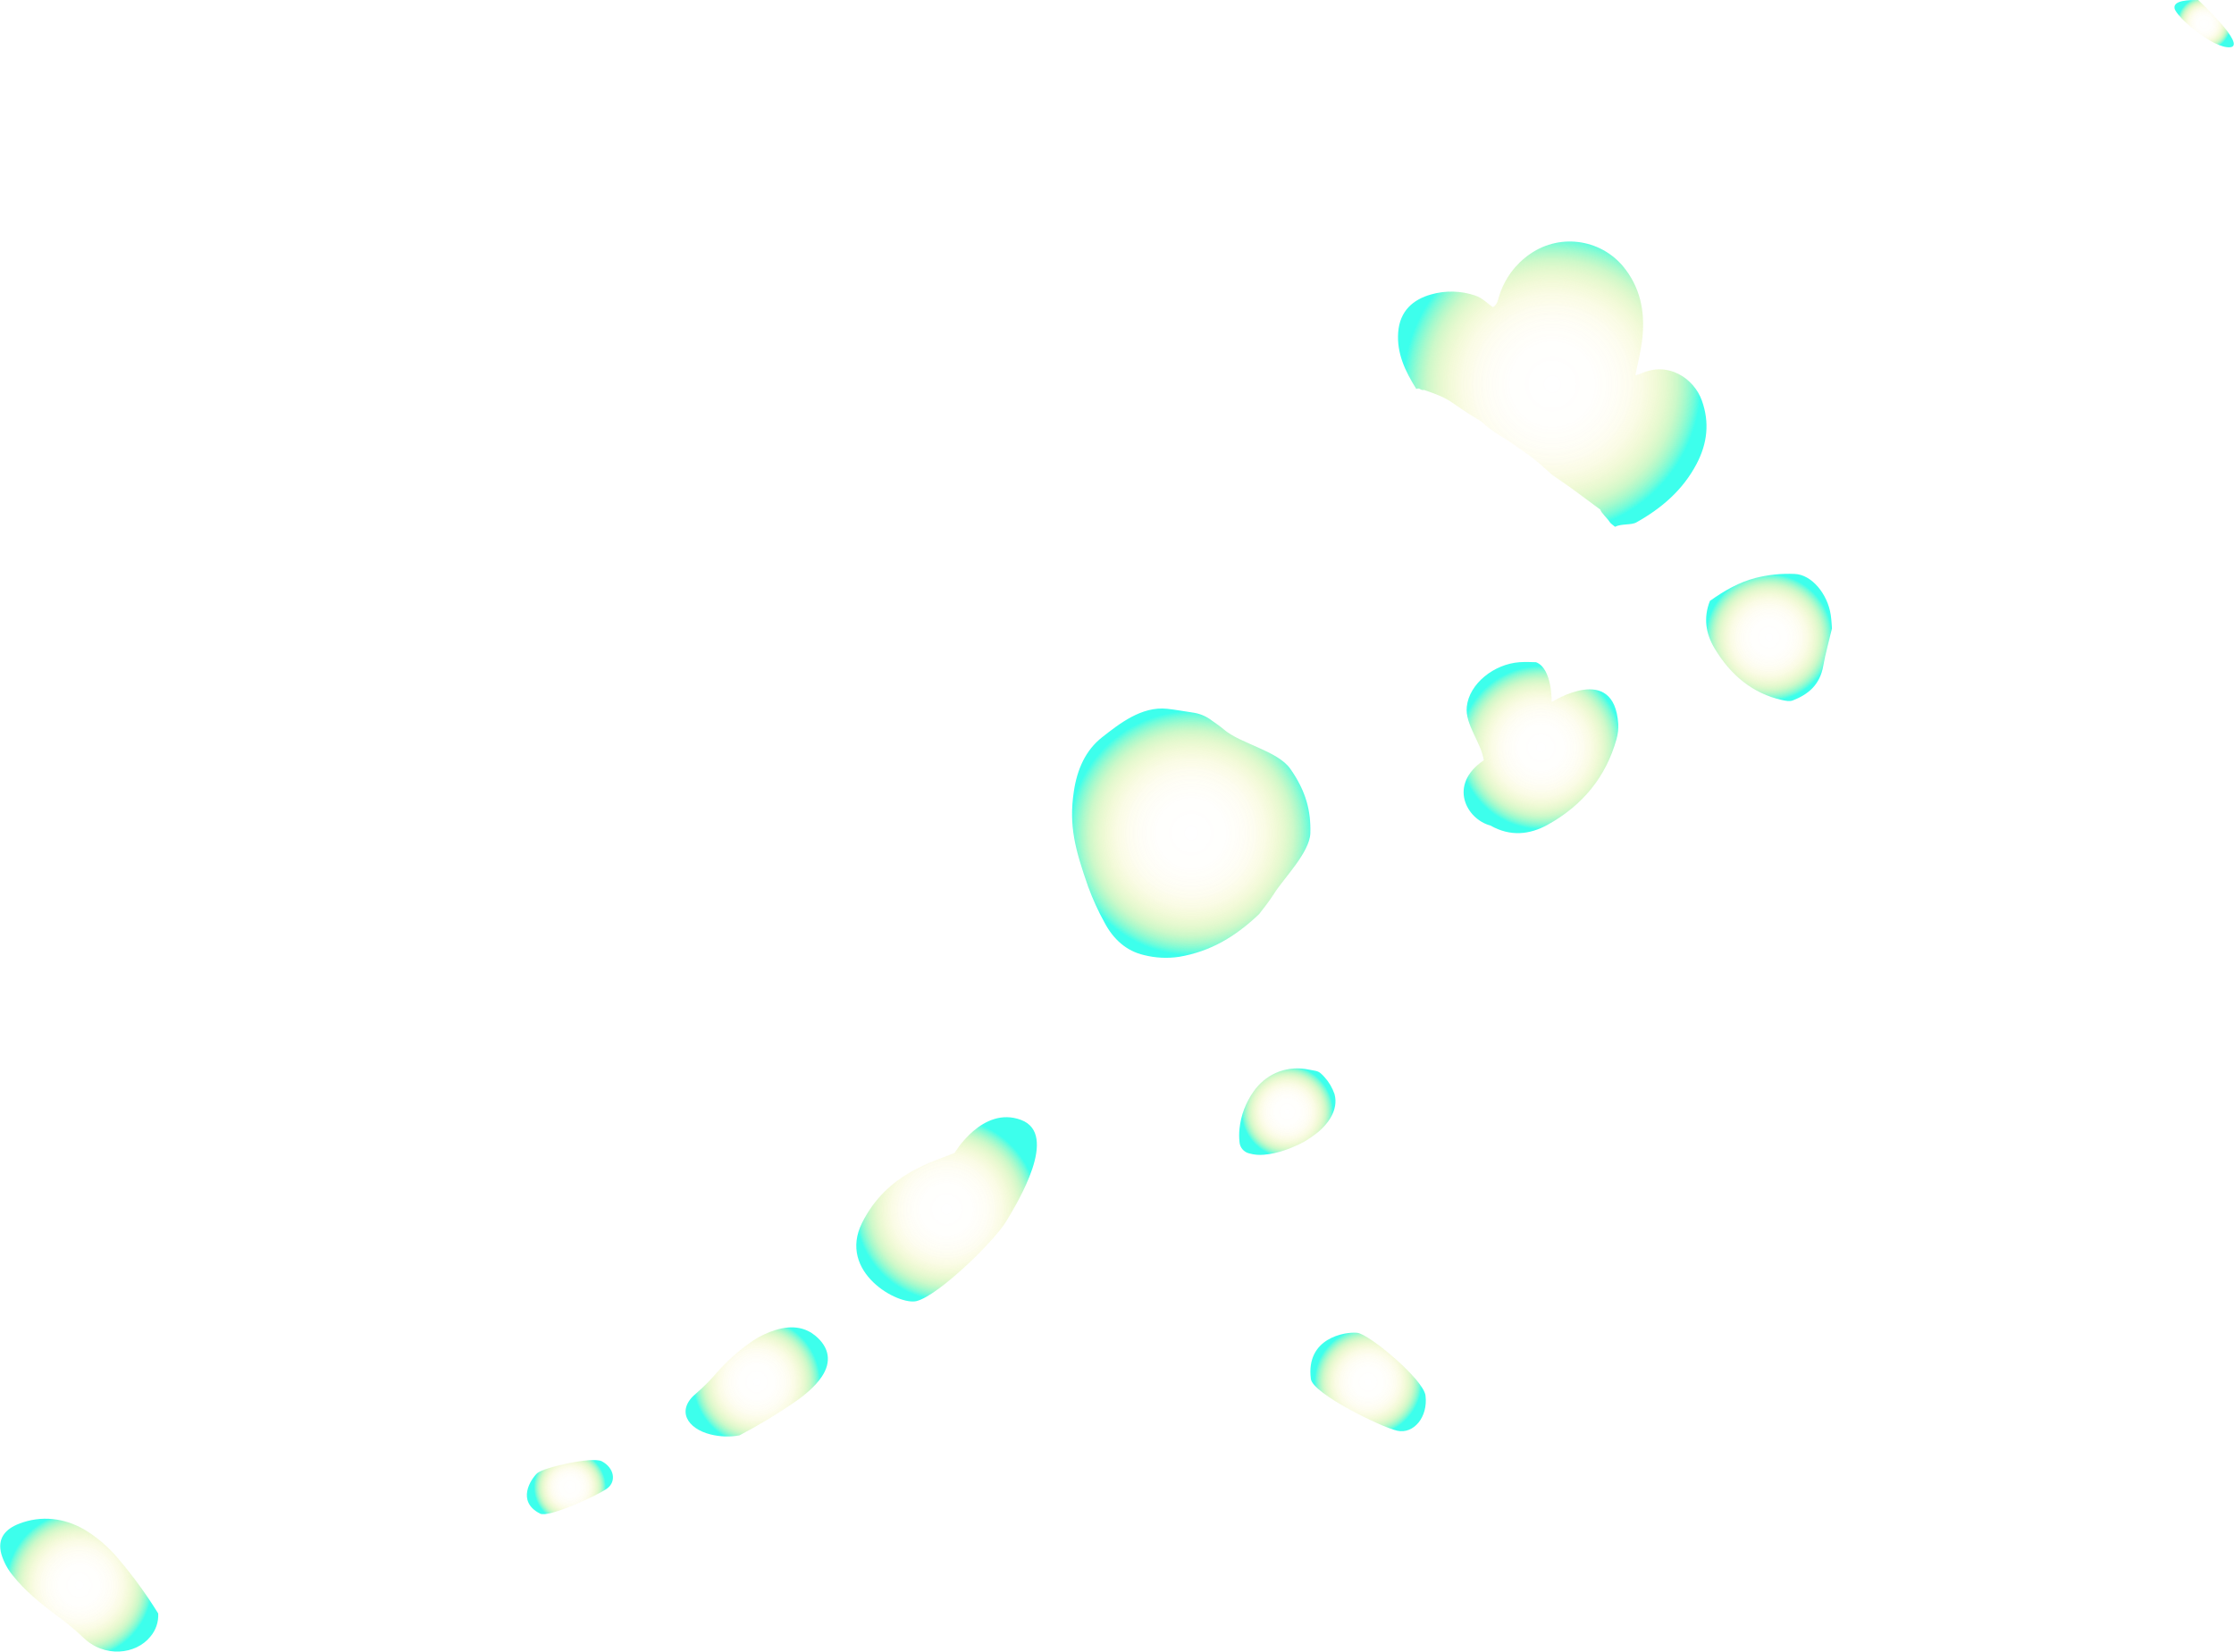
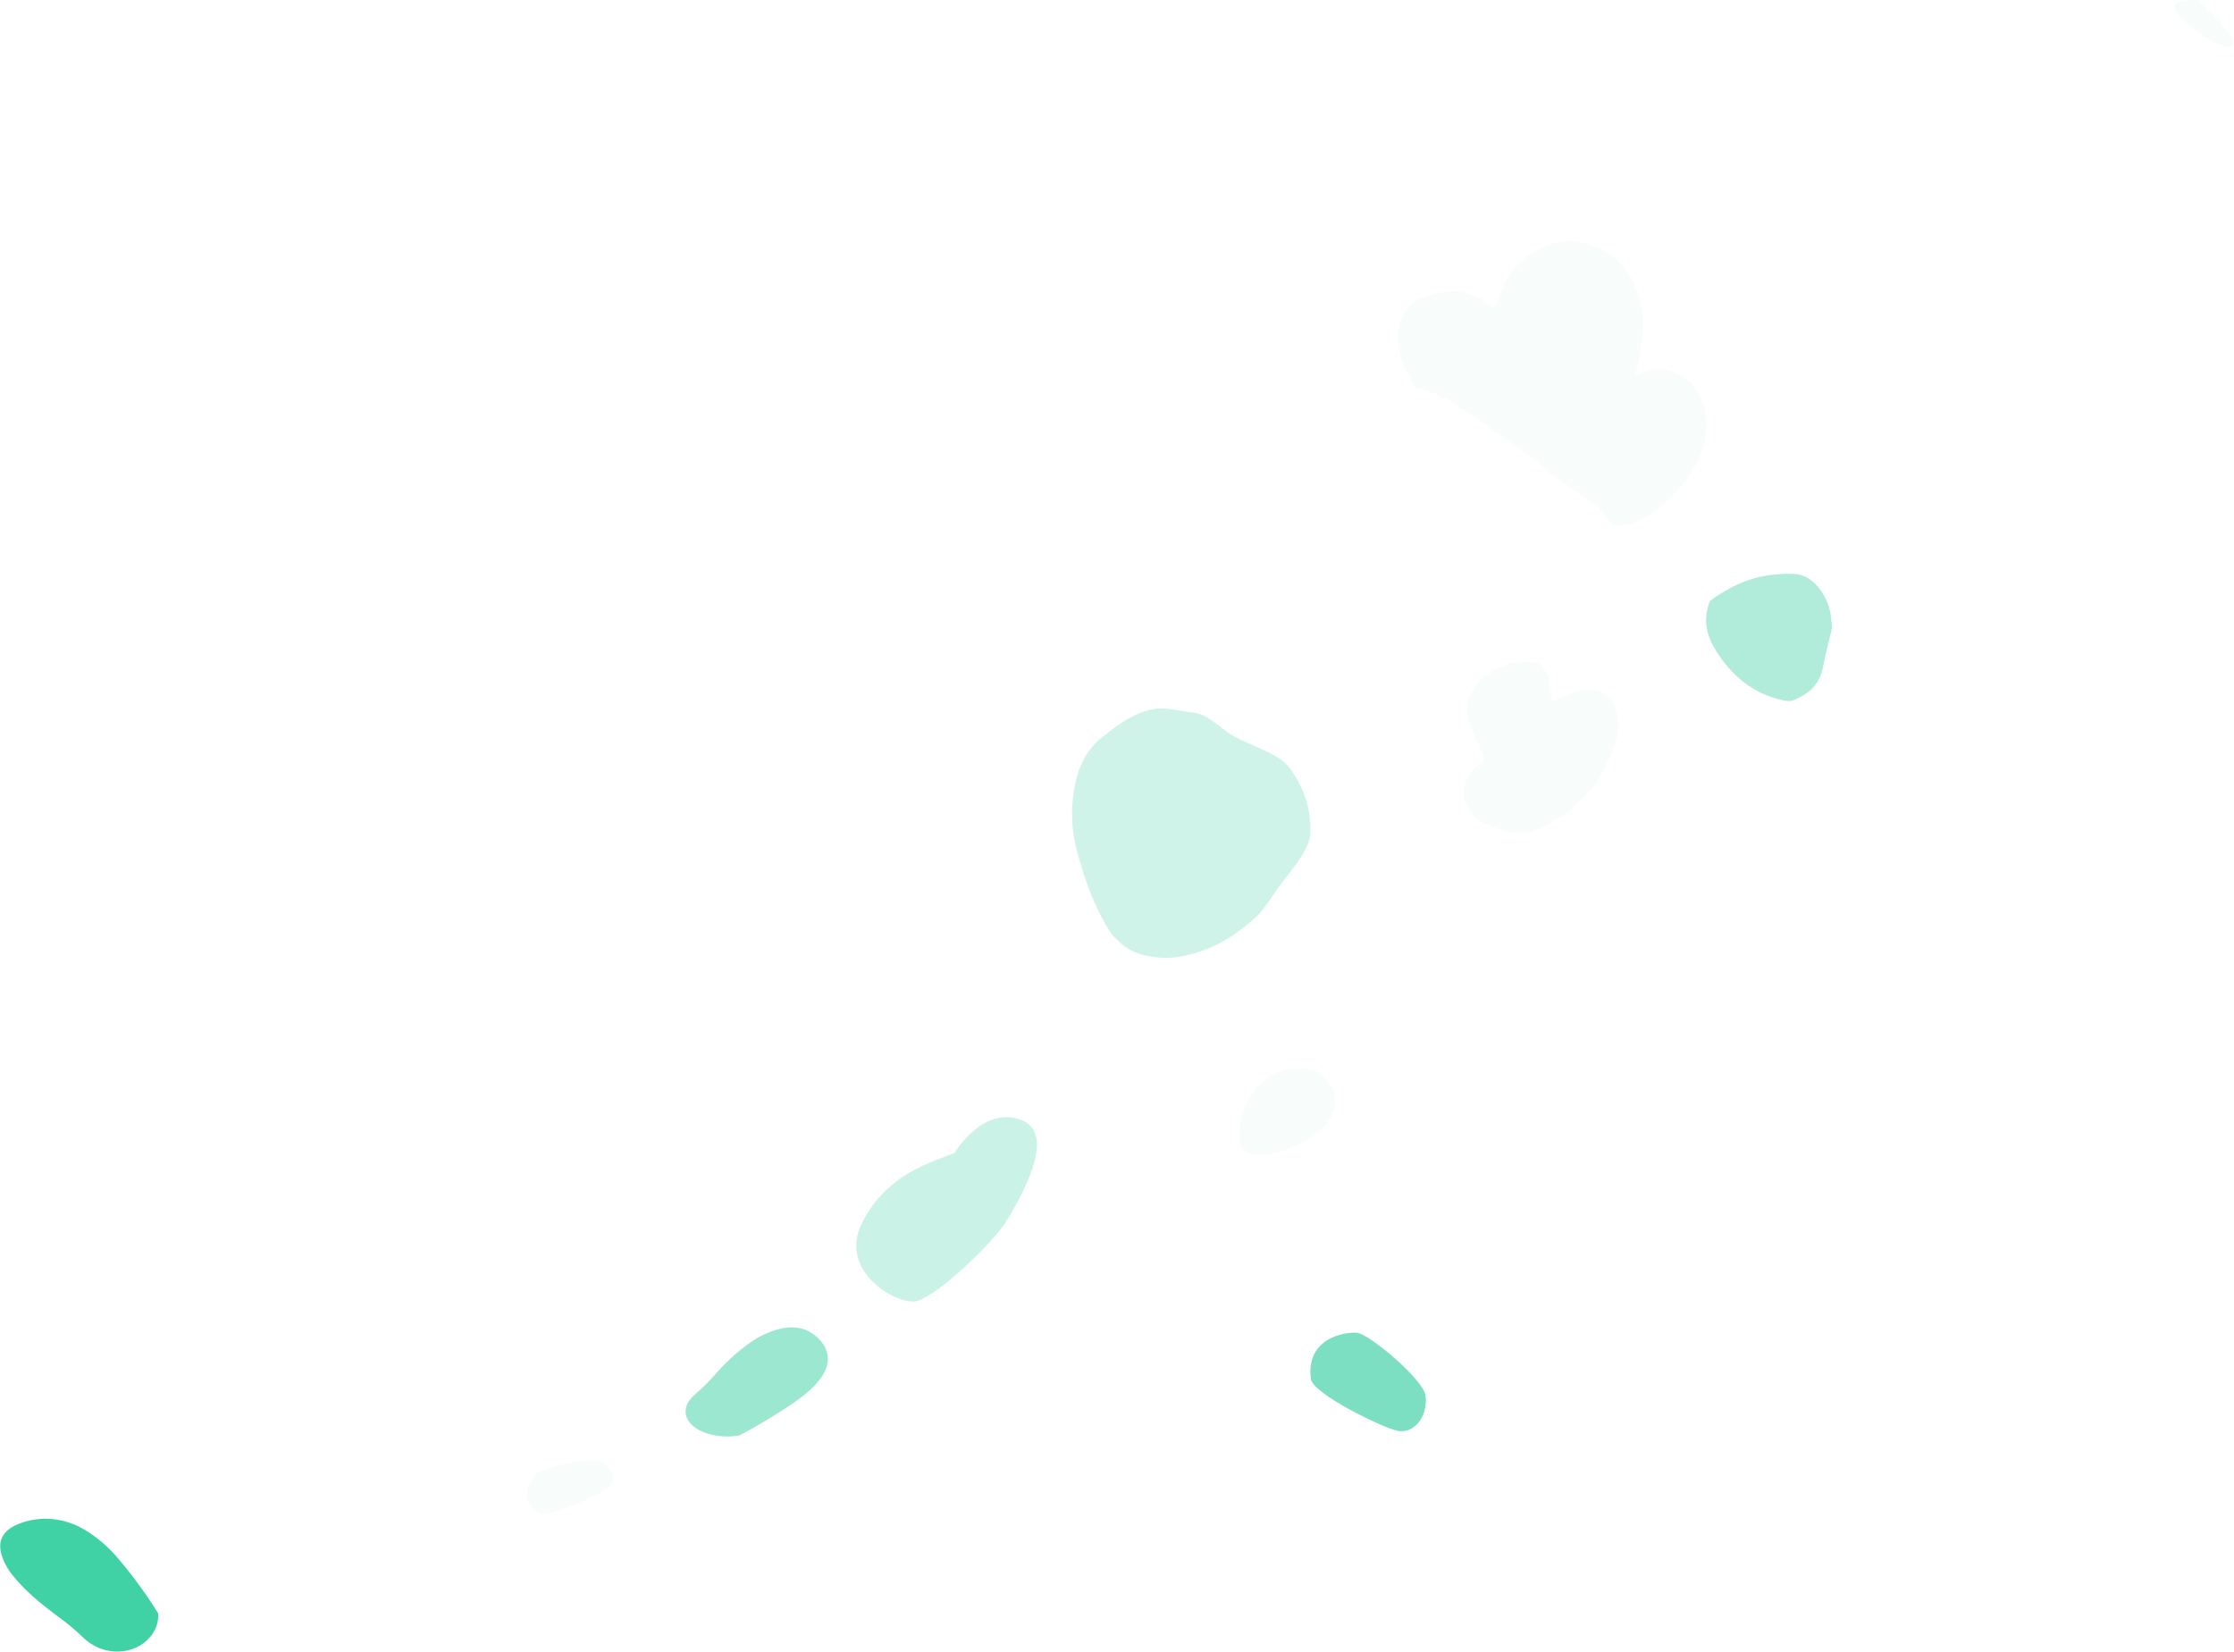
- <svg xmlns="http://www.w3.org/2000/svg" xmlns:xlink="http://www.w3.org/1999/xlink" id="Layer_1" data-name="Layer 1" width="14.16in" height="10.47in" viewBox="0 0 1019.62 754.06">
+ <svg xmlns="http://www.w3.org/2000/svg" id="Layer_1" data-name="Layer 1" width="14.16in" height="10.47in" viewBox="0 0 1019.62 754.06">
  <defs>
    <style>
-       .cls-1, .cls-10, .cls-11, .cls-2, .cls-3, .cls-4, .cls-5, .cls-6, .cls-7, .cls-8, .cls-9 {
-         opacity: 0.76;
+       .cls-1, .cls-2, .cls-3, .cls-4, .cls-5, .cls-6, .cls-7 {
+         fill: #00c185;
      }

      .cls-1 {
-         fill: url(#radial-gradient);
+         opacity: 0.03;
      }

      .cls-2 {
-         fill: url(#radial-gradient-2);
+         opacity: 0.21;
      }

      .cls-3 {
-         fill: url(#radial-gradient-3);
+         opacity: 0.39;
      }

      .cls-4 {
-         fill: url(#radial-gradient-4);
+         opacity: 0.19;
      }

      .cls-5 {
-         fill: url(#radial-gradient-5);
+         opacity: 0.75;
      }

      .cls-6 {
-         fill: url(#radial-gradient-6);
+         opacity: 0.31;
      }

      .cls-7 {
-         fill: url(#radial-gradient-7);
-       }
- 
-       .cls-8 {
-         fill: url(#radial-gradient-8);
-       }
- 
-       .cls-9 {
-         fill: url(#radial-gradient-9);
-       }
- 
-       .cls-10 {
-         fill: url(#radial-gradient-10);
-       }
- 
-       .cls-11 {
-         fill: url(#radial-gradient-11);
+         opacity: 0.51;
      }
    </style>
-     <radialGradient id="radial-gradient" cx="1006.1" cy="10.8" r="12.25" gradientUnits="userSpaceOnUse">
-       <stop offset="0" stop-color="#ffdc00" stop-opacity="0" />
-       <stop offset="0.27" stop-color="#fddc02" stop-opacity="0.01" />
-       <stop offset="0.41" stop-color="#f5dd09" stop-opacity="0.04" />
-       <stop offset="0.52" stop-color="#e8df15" stop-opacity="0.09" />
-       <stop offset="0.61" stop-color="#d5e226" stop-opacity="0.16" />
-       <stop offset="0.69" stop-color="#bde53c" stop-opacity="0.26" />
-       <stop offset="0.77" stop-color="#9fe957" stop-opacity="0.38" />
-       <stop offset="0.84" stop-color="#7bee77" stop-opacity="0.52" />
-       <stop offset="0.9" stop-color="#51f49d" stop-opacity="0.68" />
-       <stop offset="0.96" stop-color="#24fac6" stop-opacity="0.86" />
-       <stop offset="1" stop-color="#00ffe6" />
-     </radialGradient>
-     <radialGradient id="radial-gradient-2" cx="260.08" cy="678.98" r="16.42" xlink:href="#radial-gradient" />
-     <radialGradient id="radial-gradient-3" cx="432.04" cy="552.15" r="41.65" xlink:href="#radial-gradient" />
-     <radialGradient id="radial-gradient-4" cx="587.58" cy="507.55" r="20.91" xlink:href="#radial-gradient" />
-     <radialGradient id="radial-gradient-5" cx="345.36" cy="630.95" r="28.95" xlink:href="#radial-gradient" />
-     <radialGradient id="radial-gradient-6" cx="703.37" cy="341.32" r="37.24" xlink:href="#radial-gradient" />
-     <radialGradient id="radial-gradient-7" cx="708.53" cy="175.39" r="67.83" xlink:href="#radial-gradient" />
-     <radialGradient id="radial-gradient-8" cx="543.72" cy="380.4" r="55.67" xlink:href="#radial-gradient" />
-     <radialGradient id="radial-gradient-9" cx="36.09" cy="723.73" r="33.32" xlink:href="#radial-gradient" />
-     <radialGradient id="radial-gradient-10" cx="807.49" cy="291.03" r="28.89" xlink:href="#radial-gradient" />
-     <radialGradient id="radial-gradient-11" cx="624.46" cy="630.96" r="24.49" xlink:href="#radial-gradient" />
  </defs>
  <path class="cls-1" d="M1003.4,0c-3.86,0-11.57,0-10.79,3.86s17.72,18.48,25.42,17.71S1003.4,0,1003.4,0Z" transform="translate(-0.02 0)" />
-   <path class="cls-2" d="M274.6,667.16c-4.24-2.2-26.6,2.85-29.44,5.46s-9.7,12.85,1.3,18.46c3.88,2,26.33-8.33,30.63-11.49S280.36,670.15,274.6,667.16Z" transform="translate(-0.02 0)" />
-   <path class="cls-3" d="M435.68,526.39c-9.44,4-30.63,9-42.14,31.75s16.63,38.12,24.91,35.87c10.36-2.82,35.59-27.66,40.78-36.32s24.33-39.84,6.77-46.38S435.68,526.39,435.68,526.39Z" transform="translate(-0.02 0)" />
-   <path class="cls-4" d="M595.48,521.17c-6.48,3.41-12.33,5.48-18.65,6.06a18.35,18.35,0,0,1-6.47-.57,5.79,5.79,0,0,1-4.62-5.39,28.4,28.4,0,0,1,0-5.83,35.89,35.89,0,0,1,6.5-17.18,24.8,24.8,0,0,1,9.94-8.33,24.25,24.25,0,0,1,13.52-1.88c1.63.23,3.21.6,4.83.88a5,5,0,0,1,2.56,1.36,15.17,15.17,0,0,1,1.49,1.51,22.38,22.38,0,0,1,4.55,7.73c1,3.67.25,7.25-1.77,10.76a26.28,26.28,0,0,1-7.19,7.7C598.48,519.3,596.54,520.48,595.48,521.17Z" transform="translate(-0.02 0)" />
-   <path class="cls-5" d="M337.47,655.36a31.4,31.4,0,0,1-13.16-.43c-10.62-2.61-16-11.07-6.51-18.83a85,85,0,0,0,9-9,87.64,87.64,0,0,1,16.87-15A40.18,40.18,0,0,1,354,607.23c8.23-2.52,14-.77,18.06,2.57,6.7,5.5,7.42,12.21,3,18.76-3.06,4.5-7.6,8.3-12.58,11.74A245.63,245.63,0,0,1,337.47,655.36Z" transform="translate(-0.02 0)" />
-   <path class="cls-6" d="M680.28,376.91c-10.89-2.85-19.53-18.58-3-29.81-1.22-8.12-8.66-16.32-7.77-24.48,1.16-10.54,12.46-19.45,24.08-20.28,3-.22,6,0,7.51,0,7.49,2.8,7.16,18.21,7.16,18.21s28.57-18.29,30.39,10a21.58,21.58,0,0,1-.75,6.78c-4.87,17.58-15.75,30.53-31.52,39.26C698.13,381.12,689.37,382.05,680.28,376.91Z" transform="translate(-0.02 0)" />
-   <path class="cls-7" d="M737.18,240.52c-1-.89-2.06-1.46-2.56-2.36-.63-1.13-3.91-4.18-4.15-5.49-16.28-12.1-11.29-8.42-22.18-16-9.73-9-11.86-9.78-18.86-14.73-4.2-3-8.34-4.67-13.08-9.35-16.42-9.81-12.3-9.75-26.37-14.57-1.64.44-1.77-1.19-3.52-.44-5.26-8.38-8.94-16.43-8.28-25.74.7-9.92,6.89-15.13,15-17.4a33.83,33.83,0,0,1,20.21.51c3.29,1.09,5.33,3.48,8.07,5.29,2.07-1.22,2.26-3.4,2.91-5.33a36.27,36.27,0,0,1,14.1-19,31.75,31.75,0,0,1,43.7,7.38c7.25,9.75,8.82,20.9,7.3,32.64-.65,5.06-1.94,10-3,15.44a28.8,28.8,0,0,0,2.76-.92c12.25-5.49,24,2.23,27.64,12.56,3.5,9.9,2.48,19.37-2.43,28.74-6.29,12-16,20.3-27.52,26.76C744.6,239.84,740.17,239,737.18,240.52Z" transform="translate(-0.02 0)" />
-   <path class="cls-8" d="M574.73,417.33c-11,10.47-22.26,17.08-36.53,19.53a40.64,40.64,0,0,1-16.1-.81c-8-1.85-13.89-7.19-17.88-14.66a119,119,0,0,1-7.54-16.49c-6-17.16-8.87-27.81-6.57-43.46,1.51-10.26,5.41-18.94,12.92-24.83,7.85-6.15,18-14.24,29.7-13,4.16.43,8.4,1.29,12.59,1.87a18.4,18.4,0,0,1,7.85,3.53c1.85,1.31,3.74,2.59,5.47,4.07,7.55,6.48,24.55,9.72,30.31,17.94,7.19,10.27,9.43,19.21,9.14,29.4-.26,8.76-12.28,20.76-16.37,27.33C579.25,411.68,576.27,415.24,574.73,417.33Z" transform="translate(-0.02 0)" />
-   <path class="cls-9" d="M72.14,736.66a15,15,0,0,1-3.62,10.63c-6.46,8-20.9,10-30.91.07a114.71,114.71,0,0,0-12-9.88c-7.35-5.51-14.35-11.26-19.72-18a27.94,27.94,0,0,1-5.31-9.79c-2.09-7.42,1.94-11.64,8.06-14,10.09-3.94,20.76-2.66,30,2.79A61.29,61.29,0,0,1,54.21,712,206.06,206.06,0,0,1,72.14,736.66Z" transform="translate(-0.02 0)" />
-   <path class="cls-10" d="M780.49,274.36c6.71-4.78,13.45-8.57,20.72-10.46a61.75,61.75,0,0,1,18-1.86c7.74.3,15,9.11,16.44,18.68.37,2.45.45,5,.56,6.22-1.51,6.38-3,11.58-3.94,16.92-1.54,9-7.07,13.24-13.93,15.94-1.46.57-3.36.16-5-.2-13.13-2.94-23.31-11.15-30.77-23.67C778.69,289.42,777.39,282.22,780.49,274.36Z" transform="translate(-0.02 0)" />
-   <path class="cls-11" d="M650.66,637.16c-.9-7.31-25.67-28.09-31.19-28.64s-23.58,2.3-21.13,21.11c.86,6.65,32,21.93,39.41,23.6S651.89,647.08,650.66,637.16Z" transform="translate(-0.02 0)" />
+   <path class="cls-1" d="M274.6,667.16c-4.24-2.2-26.6,2.85-29.44,5.46s-9.7,12.85,1.3,18.46c3.88,2,26.33-8.33,30.63-11.49S280.36,670.15,274.6,667.16Z" transform="translate(-0.02 0)" />
+   <path class="cls-2" d="M435.68,526.39c-9.44,4-30.63,9-42.14,31.75s16.63,38.12,24.91,35.87c10.36-2.82,35.59-27.66,40.78-36.32s24.33-39.84,6.77-46.38S435.68,526.39,435.68,526.39Z" transform="translate(-0.02 0)" />
+   <path class="cls-1" d="M595.48,521.17c-6.48,3.41-12.33,5.48-18.65,6.06a18.35,18.35,0,0,1-6.47-.57,5.79,5.79,0,0,1-4.62-5.39,28.4,28.4,0,0,1,0-5.83,35.89,35.89,0,0,1,6.5-17.18,24.8,24.8,0,0,1,9.94-8.33,24.25,24.25,0,0,1,13.52-1.88c1.63.23,3.21.6,4.83.88a5,5,0,0,1,2.56,1.36,15.17,15.17,0,0,1,1.49,1.51,22.38,22.38,0,0,1,4.55,7.73c1,3.67.25,7.25-1.77,10.76a26.28,26.28,0,0,1-7.19,7.7C598.48,519.3,596.54,520.48,595.48,521.17Z" transform="translate(-0.02 0)" />
+   <path class="cls-3" d="M337.47,655.36a31.4,31.4,0,0,1-13.16-.43c-10.62-2.61-16-11.07-6.51-18.83a85,85,0,0,0,9-9,87.64,87.64,0,0,1,16.87-15A40.18,40.18,0,0,1,354,607.23c8.23-2.52,14-.77,18.06,2.57,6.7,5.5,7.42,12.21,3,18.76-3.06,4.5-7.6,8.3-12.58,11.74A245.63,245.63,0,0,1,337.47,655.36Z" transform="translate(-0.02 0)" />
+   <path class="cls-1" d="M680.28,376.91c-10.89-2.85-19.53-18.58-3-29.81-1.22-8.12-8.66-16.32-7.77-24.48,1.16-10.54,12.46-19.45,24.08-20.28,3-.22,6,0,7.51,0,7.49,2.8,7.16,18.21,7.16,18.21s28.57-18.29,30.39,10a21.58,21.58,0,0,1-.75,6.78c-4.87,17.58-15.75,30.53-31.52,39.26C698.13,381.12,689.37,382.05,680.28,376.91Z" transform="translate(-0.02 0)" />
+   <path class="cls-1" d="M737.18,240.52c-1-.89-2.06-1.46-2.56-2.36-.63-1.13-3.91-4.18-4.15-5.49-16.28-12.1-11.29-8.42-22.18-16-9.73-9-11.86-9.78-18.86-14.73-4.2-3-8.34-4.67-13.08-9.35-16.42-9.81-12.3-9.75-26.37-14.57-1.64.44-1.77-1.19-3.52-.44-5.26-8.38-8.94-16.43-8.28-25.74.7-9.92,6.89-15.13,15-17.4a33.83,33.83,0,0,1,20.21.51c3.29,1.09,5.33,3.48,8.07,5.29,2.07-1.22,2.26-3.4,2.91-5.33a36.27,36.27,0,0,1,14.1-19,31.75,31.75,0,0,1,43.7,7.38c7.25,9.75,8.82,20.9,7.3,32.64-.65,5.06-1.94,10-3,15.44a28.8,28.8,0,0,0,2.76-.92c12.25-5.49,24,2.23,27.64,12.56,3.5,9.9,2.48,19.37-2.43,28.74-6.29,12-16,20.3-27.52,26.76C744.6,239.84,740.17,239,737.18,240.52Z" transform="translate(-0.02 0)" />
+   <path class="cls-4" d="M574.73,417.33c-11,10.47-22.26,17.08-36.53,19.53a40.64,40.64,0,0,1-16.1-.81c-8-1.85-13.89-7.19-17.88-14.66a119,119,0,0,1-7.54-16.49c-6-17.16-8.87-27.81-6.57-43.46,1.51-10.26,5.41-18.94,12.92-24.83,7.85-6.15,18-14.24,29.7-13,4.16.43,8.4,1.29,12.59,1.87a18.4,18.4,0,0,1,7.85,3.53c1.85,1.31,3.74,2.59,5.47,4.07,7.55,6.48,24.55,9.72,30.31,17.94,7.19,10.27,9.43,19.21,9.14,29.4-.26,8.76-12.28,20.76-16.37,27.33C579.25,411.68,576.27,415.24,574.73,417.33Z" transform="translate(-0.02 0)" />
+   <path class="cls-5" d="M72.14,736.66a15,15,0,0,1-3.62,10.63c-6.46,8-20.9,10-30.91.07a114.71,114.71,0,0,0-12-9.88c-7.35-5.51-14.35-11.26-19.72-18a27.94,27.94,0,0,1-5.31-9.79c-2.09-7.42,1.94-11.64,8.06-14,10.09-3.94,20.76-2.66,30,2.79A61.29,61.29,0,0,1,54.21,712,206.06,206.06,0,0,1,72.14,736.66Z" transform="translate(-0.02 0)" />
+   <path class="cls-6" d="M780.49,274.36c6.71-4.78,13.45-8.57,20.72-10.46a61.75,61.75,0,0,1,18-1.86c7.74.3,15,9.11,16.44,18.68.37,2.45.45,5,.56,6.22-1.51,6.38-3,11.58-3.94,16.92-1.54,9-7.07,13.24-13.93,15.94-1.46.57-3.36.16-5-.2-13.13-2.94-23.31-11.15-30.77-23.67C778.69,289.42,777.39,282.22,780.49,274.36Z" transform="translate(-0.02 0)" />
+   <path class="cls-7" d="M650.66,637.16c-.9-7.31-25.67-28.09-31.19-28.64s-23.58,2.3-21.13,21.11c.86,6.65,32,21.93,39.41,23.6S651.89,647.08,650.66,637.16Z" transform="translate(-0.02 0)" />
</svg>
